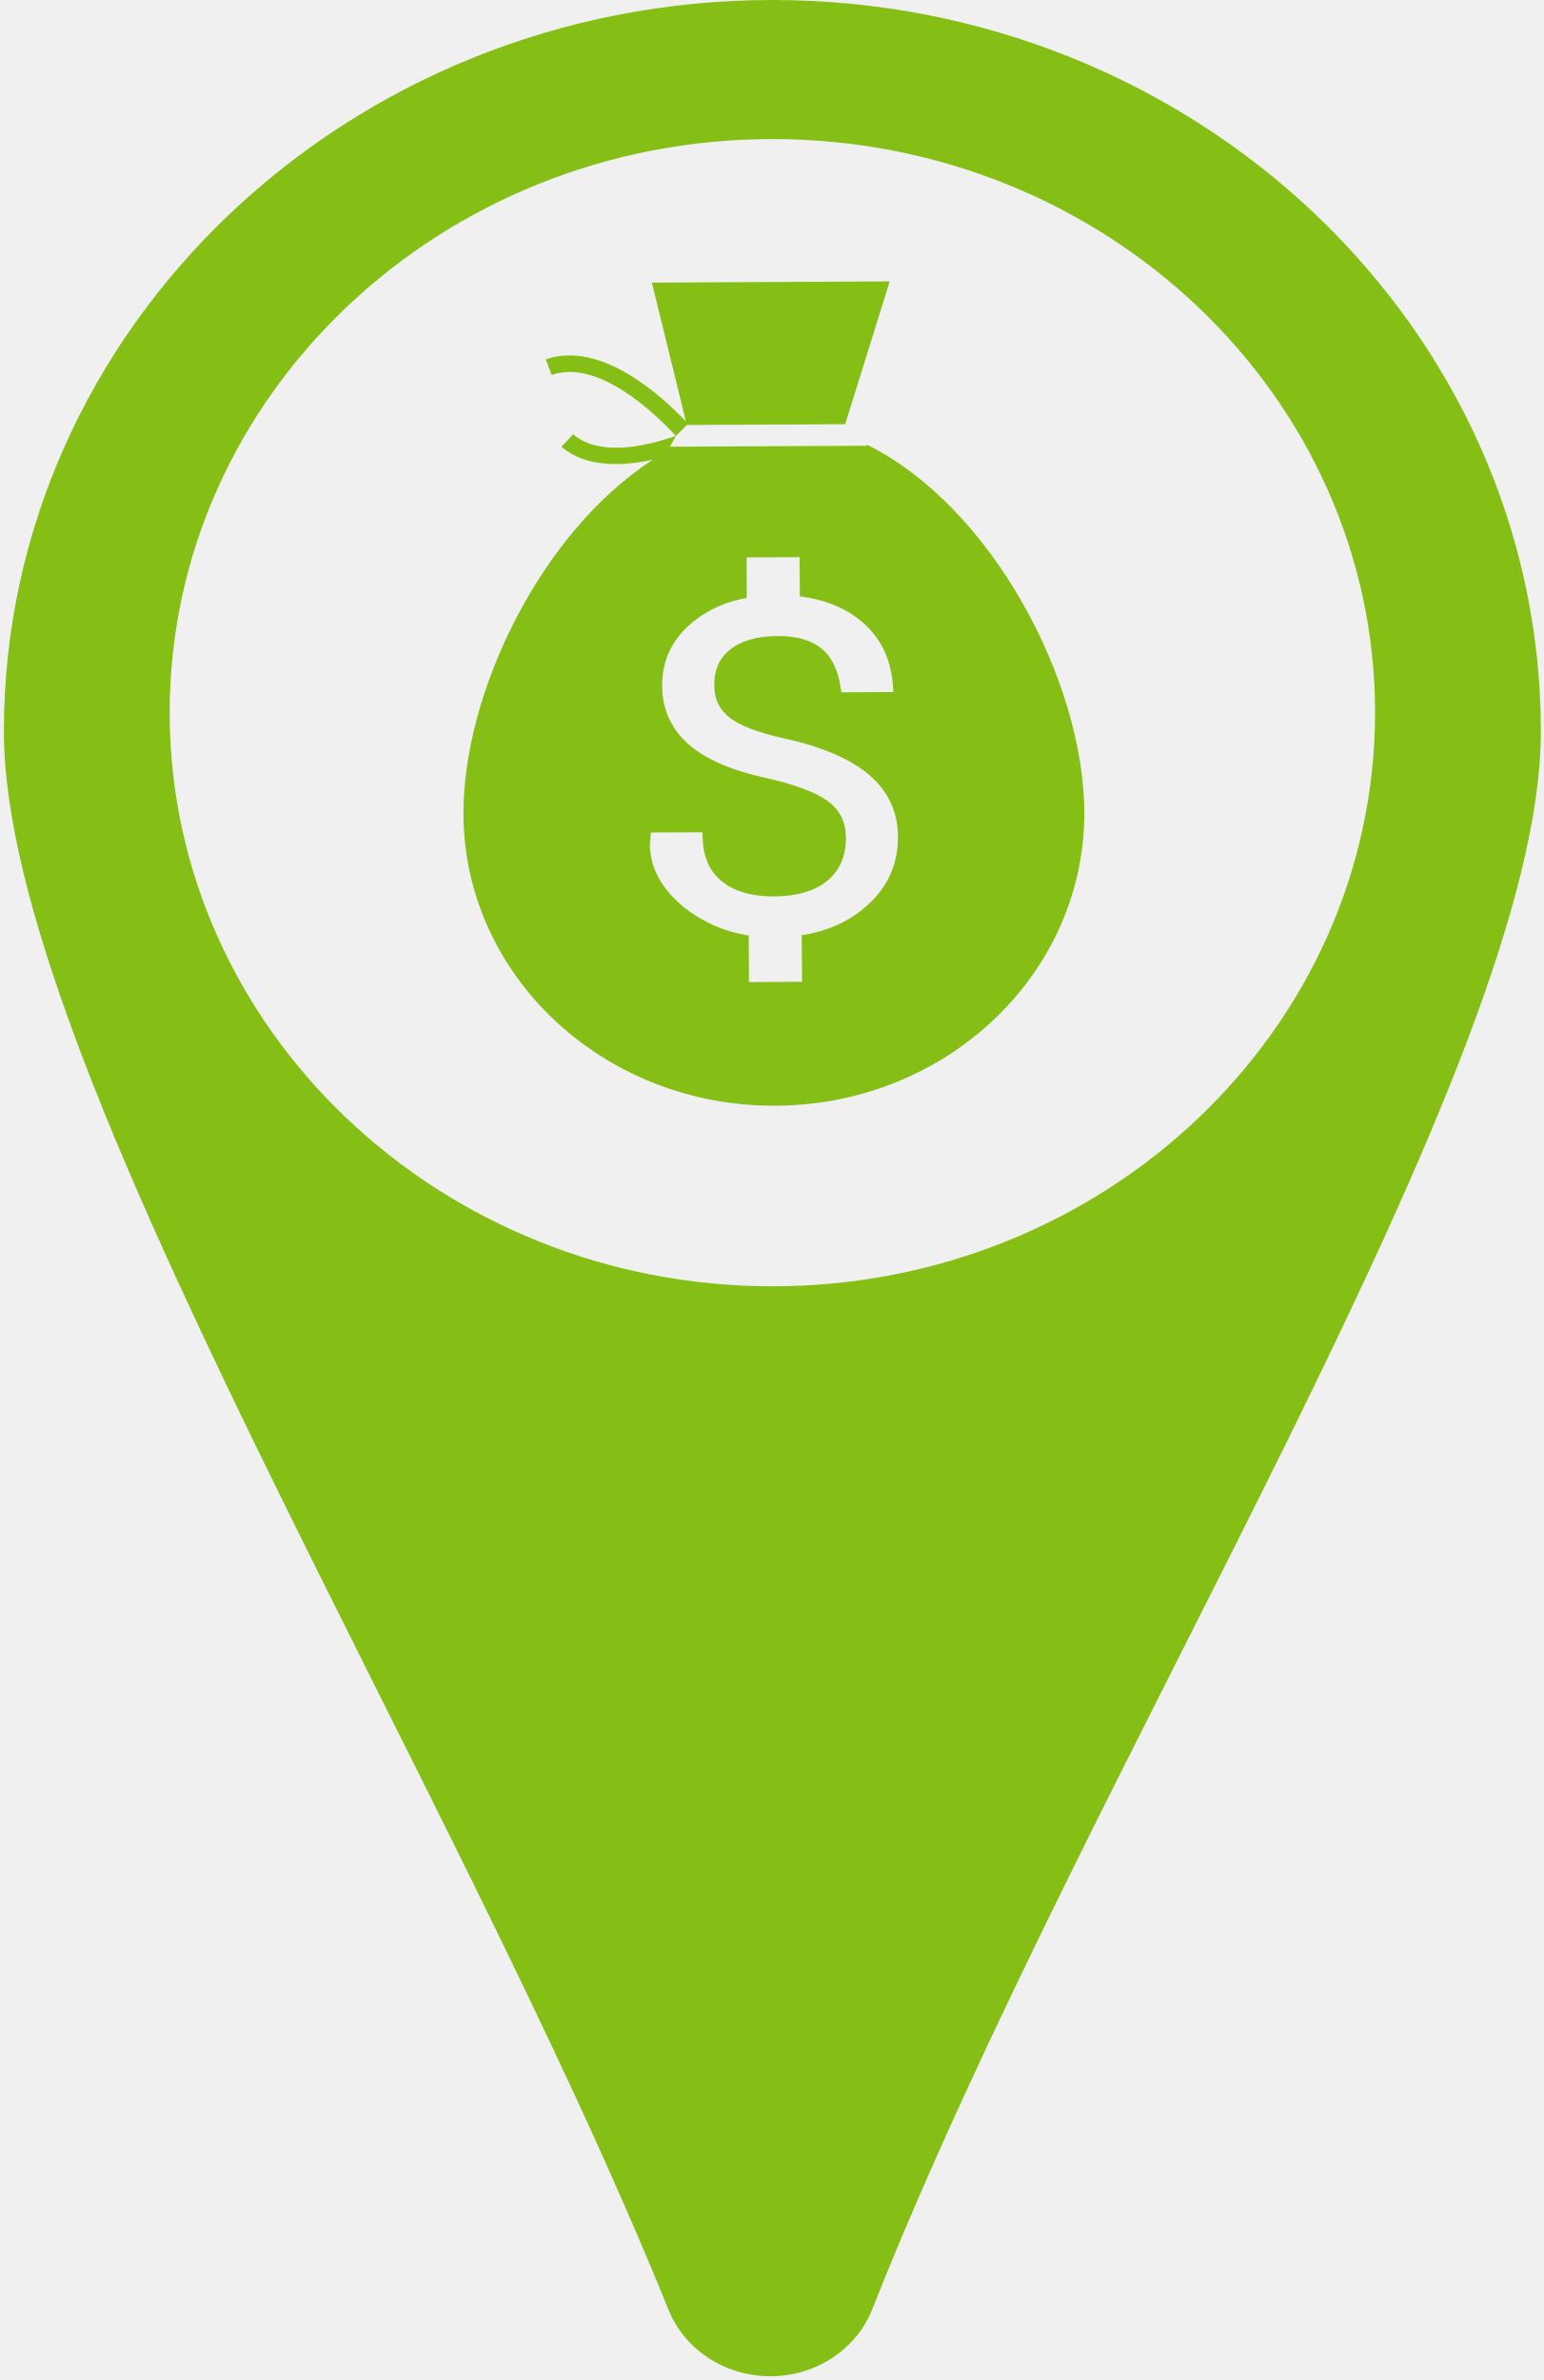
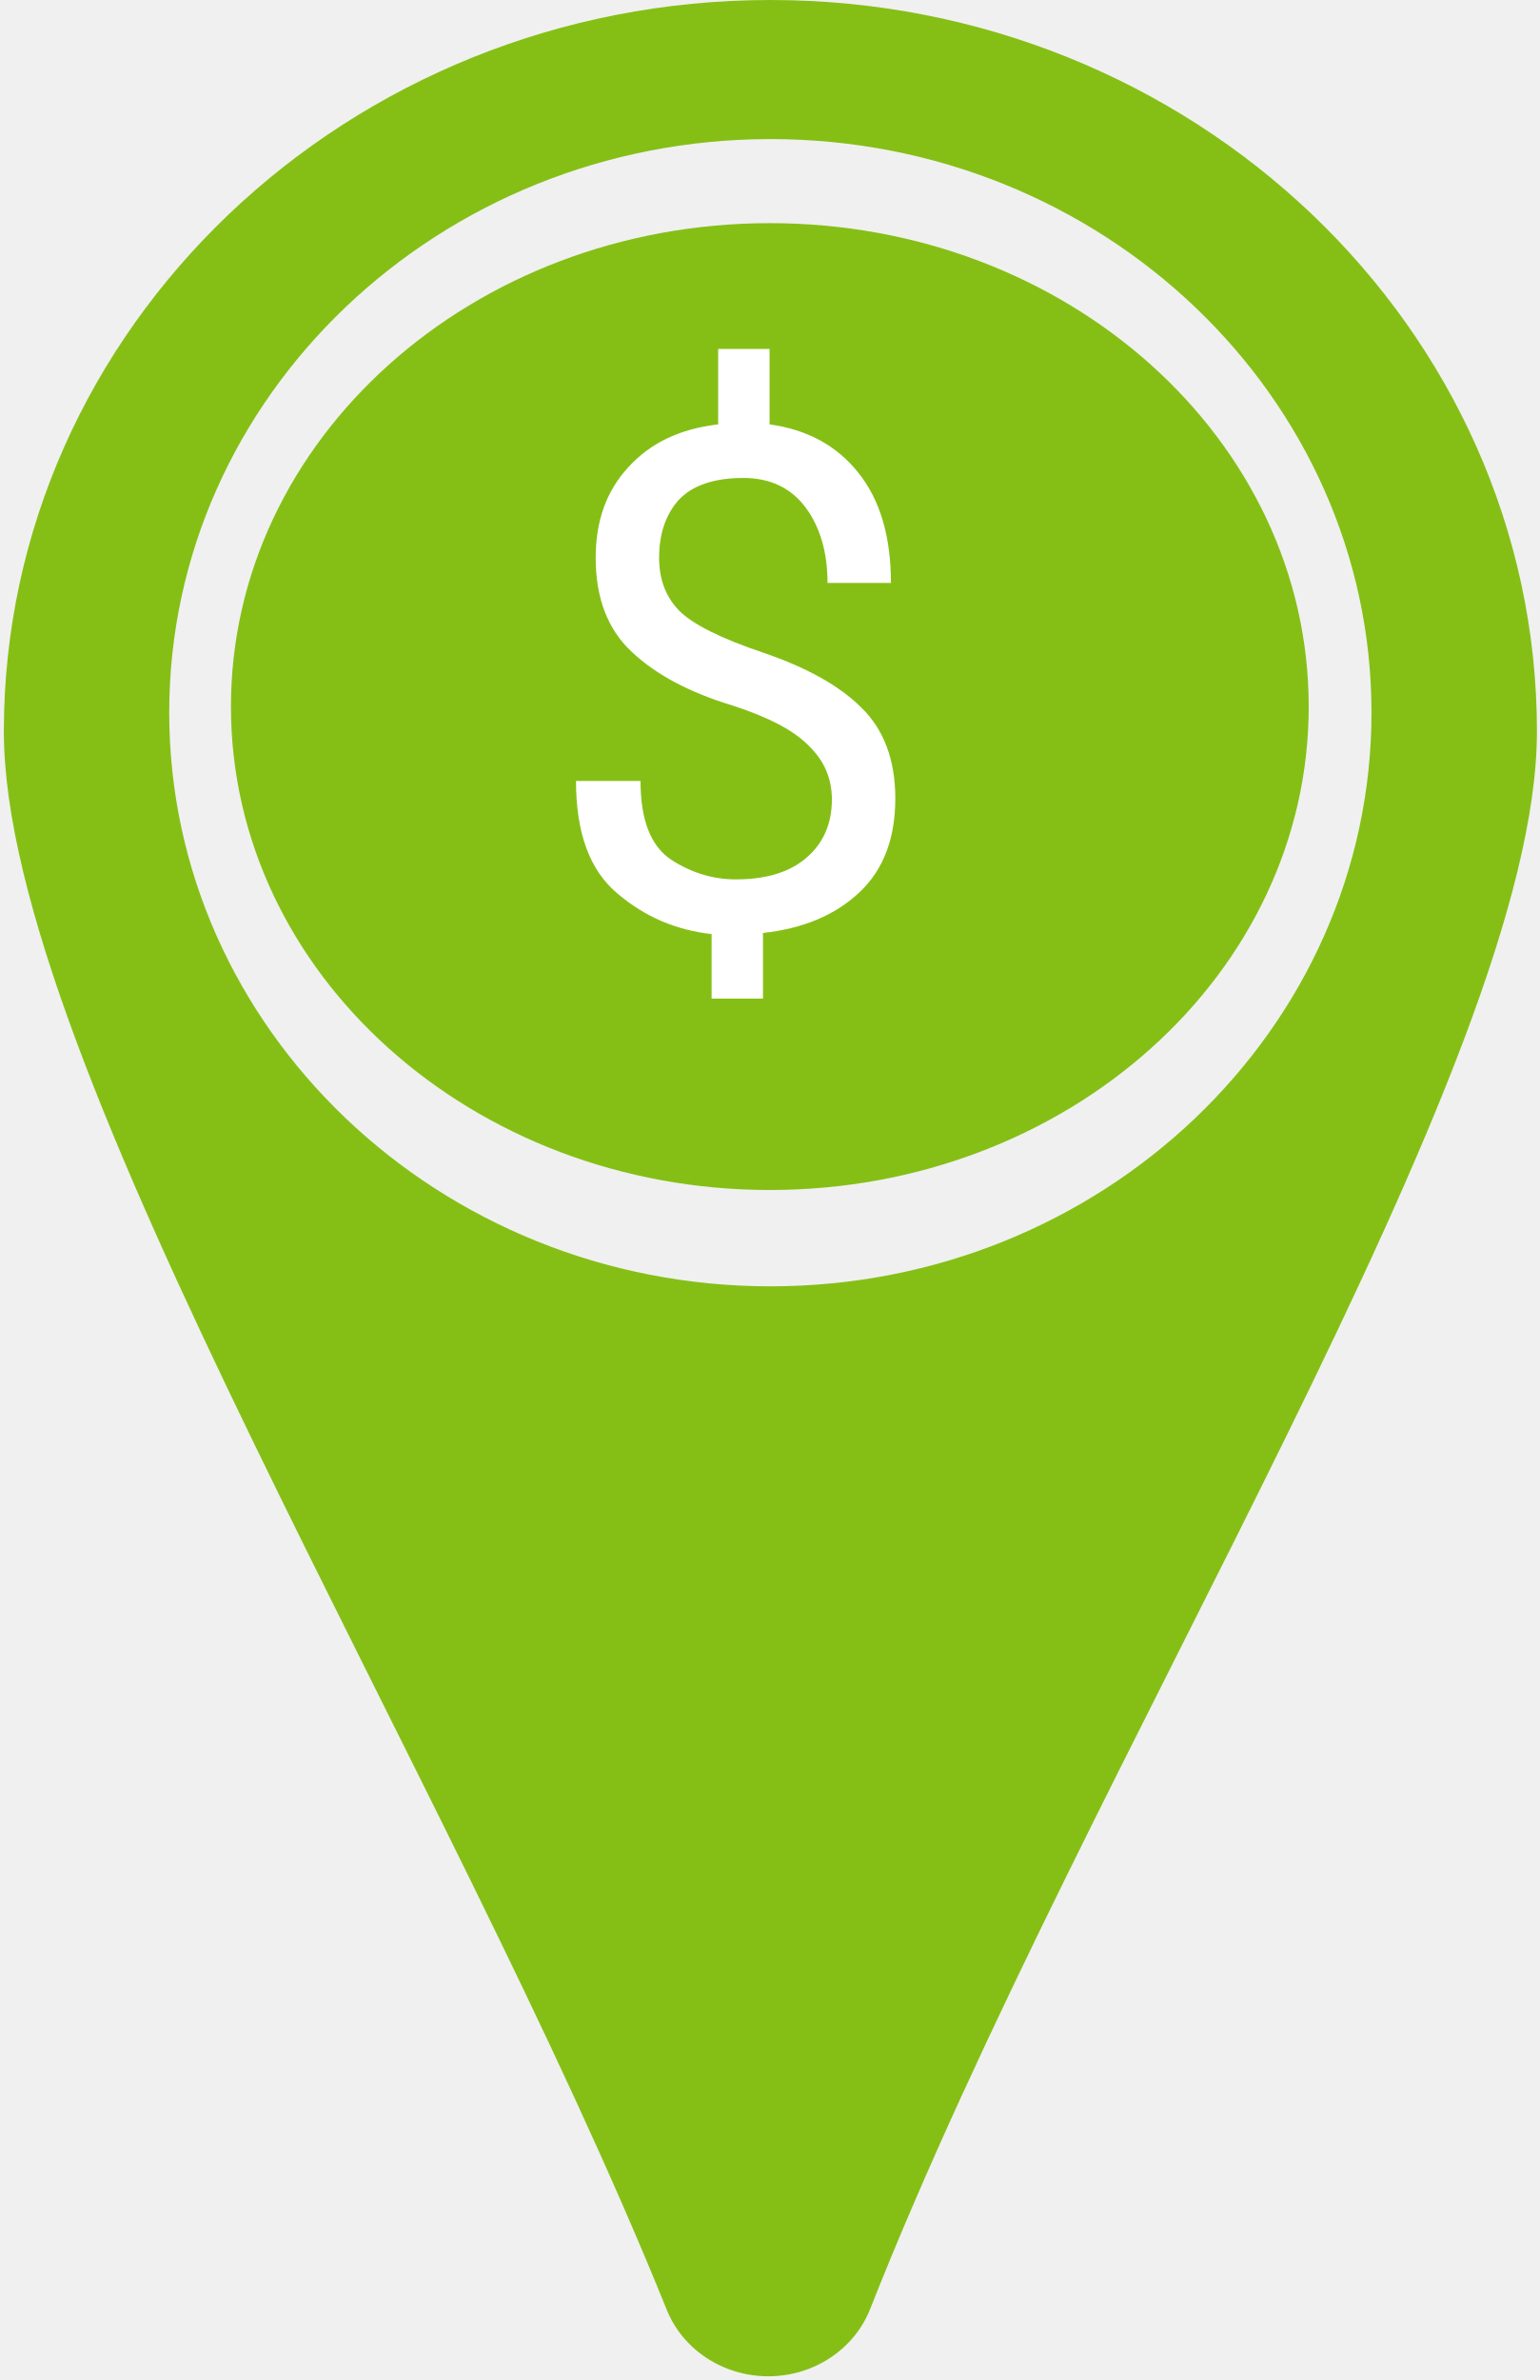
- <svg xmlns="http://www.w3.org/2000/svg" width="24px" height="37px" viewBox="0 0 24 37" version="1.1">
+ <svg xmlns="http://www.w3.org/2000/svg" width="22px" height="34px" viewBox="0 0 22 34" version="1.1">
  <defs />
  <g id="Money" stroke="none" stroke-width="1" fill="none" fill-rule="evenodd">
-     <g id="money" fill-rule="nonzero" fill="#85BF16">
-       <g id="Map-Pin-svg-icon">
-         <path d="M13.563,35.897 C13.315,36.525 12.686,36.939 11.983,36.942 C11.28,36.944 10.647,36.534 10.395,35.911 C6.963,27.434 0.06,16.543 0.06,11.37 C0.06,5.101 5.419,0 12.009,0 C18.597,0 23.957,5.101 23.957,11.37 C23.958,16.558 16.952,27.33 13.563,35.897 Z M12.009,2.162 C6.842,2.162 2.638,6.162 2.638,11.077 C2.638,15.996 6.842,19.997 12.009,19.997 C17.176,19.997 21.379,15.997 21.379,11.077 C21.378,6.162 17.176,2.162 12.009,2.162 Z" id="Shape" />
+     <g id="money">
+       <g id="Map-Pin-svg-icon" fill-rule="nonzero" fill="#85BF16">
+         <g>
+           <path d="M12.433,32.987 C12.205,33.563 11.629,33.944 10.985,33.947 C10.34,33.949 9.76,33.572 9.528,32.999 C6.383,25.209 0.055,15.201 0.055,10.448 C0.055,4.688 4.967,0 11.009,0 C17.047,0 21.961,4.688 21.961,10.448 C21.962,15.215 15.54,25.114 12.433,32.987 Z M11.009,1.987 C6.271,1.987 2.418,5.662 2.418,10.179 C2.418,14.699 6.271,18.376 11.009,18.376 C15.744,18.376 19.597,14.7 19.597,10.179 C19.596,5.662 15.744,1.987 11.009,1.987 Z" id="Shape" />
+         </g>
      </g>
-       <g id="Money-Bag-svg-icon" transform="translate(7.168831, 4.374749)">
-         <path d="M6.308,2.537 L6.308,2.555 L3.246,2.57 L3.34,2.402 L3.34,2.402 L3.511,2.232 L5.972,2.22 L6.664,0 L2.966,0.019 L3.496,2.178 C3.113,1.774 2.172,0.915 1.316,1.212 L1.409,1.454 C2.137,1.2 3.027,2.064 3.339,2.402 C2.818,2.583 2.142,2.715 1.742,2.377 L1.56,2.571 C1.798,2.772 2.1,2.841 2.418,2.84 C2.603,2.84 2.795,2.812 2.979,2.773 C1.24,3.899 0.026,6.398 0.037,8.291 C0.051,10.804 2.225,12.829 4.888,12.815 C7.555,12.803 9.703,10.755 9.69,8.242 C9.677,6.216 8.257,3.503 6.308,2.537 Z M6.249,9.756 C5.994,9.97 5.674,10.105 5.296,10.165 L5.301,10.888 L4.476,10.893 L4.472,10.17 C4.099,10.111 3.764,9.964 3.473,9.736 C3.124,9.454 2.944,9.128 2.935,8.766 L2.951,8.568 L3.752,8.564 L3.756,8.64 C3.761,8.94 3.858,9.164 4.05,9.323 C4.243,9.482 4.518,9.562 4.872,9.562 C5.226,9.558 5.503,9.476 5.698,9.315 C5.891,9.152 5.984,8.932 5.983,8.644 C5.982,8.407 5.892,8.222 5.706,8.083 C5.514,7.941 5.18,7.817 4.712,7.713 C4.194,7.599 3.795,7.424 3.533,7.194 C3.267,6.957 3.128,6.653 3.126,6.292 C3.123,5.88 3.292,5.537 3.631,5.273 C3.861,5.093 4.134,4.975 4.442,4.921 L4.439,4.291 L5.263,4.287 L5.267,4.896 C5.635,4.943 5.945,5.064 6.187,5.254 C6.511,5.508 6.69,5.863 6.715,6.307 L6.72,6.384 L5.912,6.388 L5.903,6.325 C5.864,6.048 5.765,5.84 5.605,5.708 C5.449,5.579 5.217,5.511 4.918,5.513 C4.606,5.514 4.356,5.586 4.186,5.721 C4.015,5.855 3.935,6.037 3.936,6.28 C3.936,6.49 4.014,6.654 4.171,6.778 C4.329,6.904 4.614,7.014 5.015,7.103 C5.603,7.23 6.048,7.421 6.343,7.67 C6.638,7.923 6.791,8.245 6.792,8.627 C6.796,9.083 6.614,9.462 6.249,9.756 Z" id="Shape" />
-       </g>
+       <ellipse id="Oval" fill="#85BF16" cx="11" cy="10.094" rx="7.7" ry="6.906" />
+       <text id="$" font-family="Roboto-Regular, Roboto" font-size="10" font-weight="normal" fill="#FFFFFF">
+         <tspan x="7.7" y="13.25">$</tspan>
+       </text>
    </g>
  </g>
</svg>
